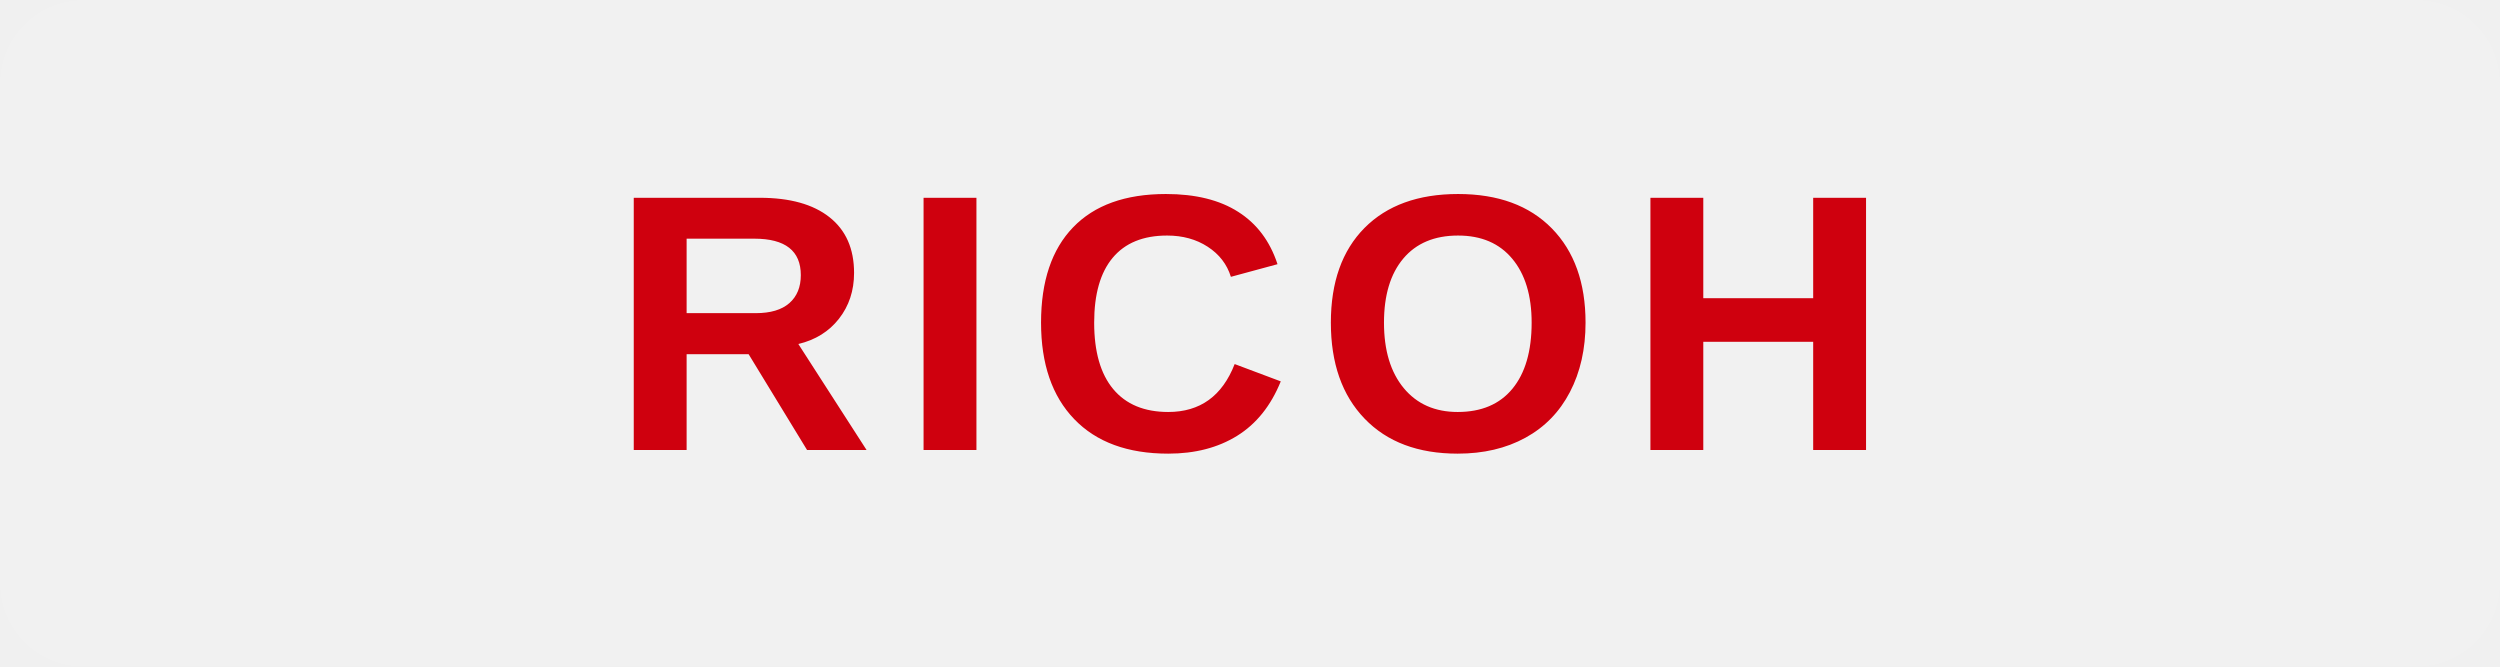
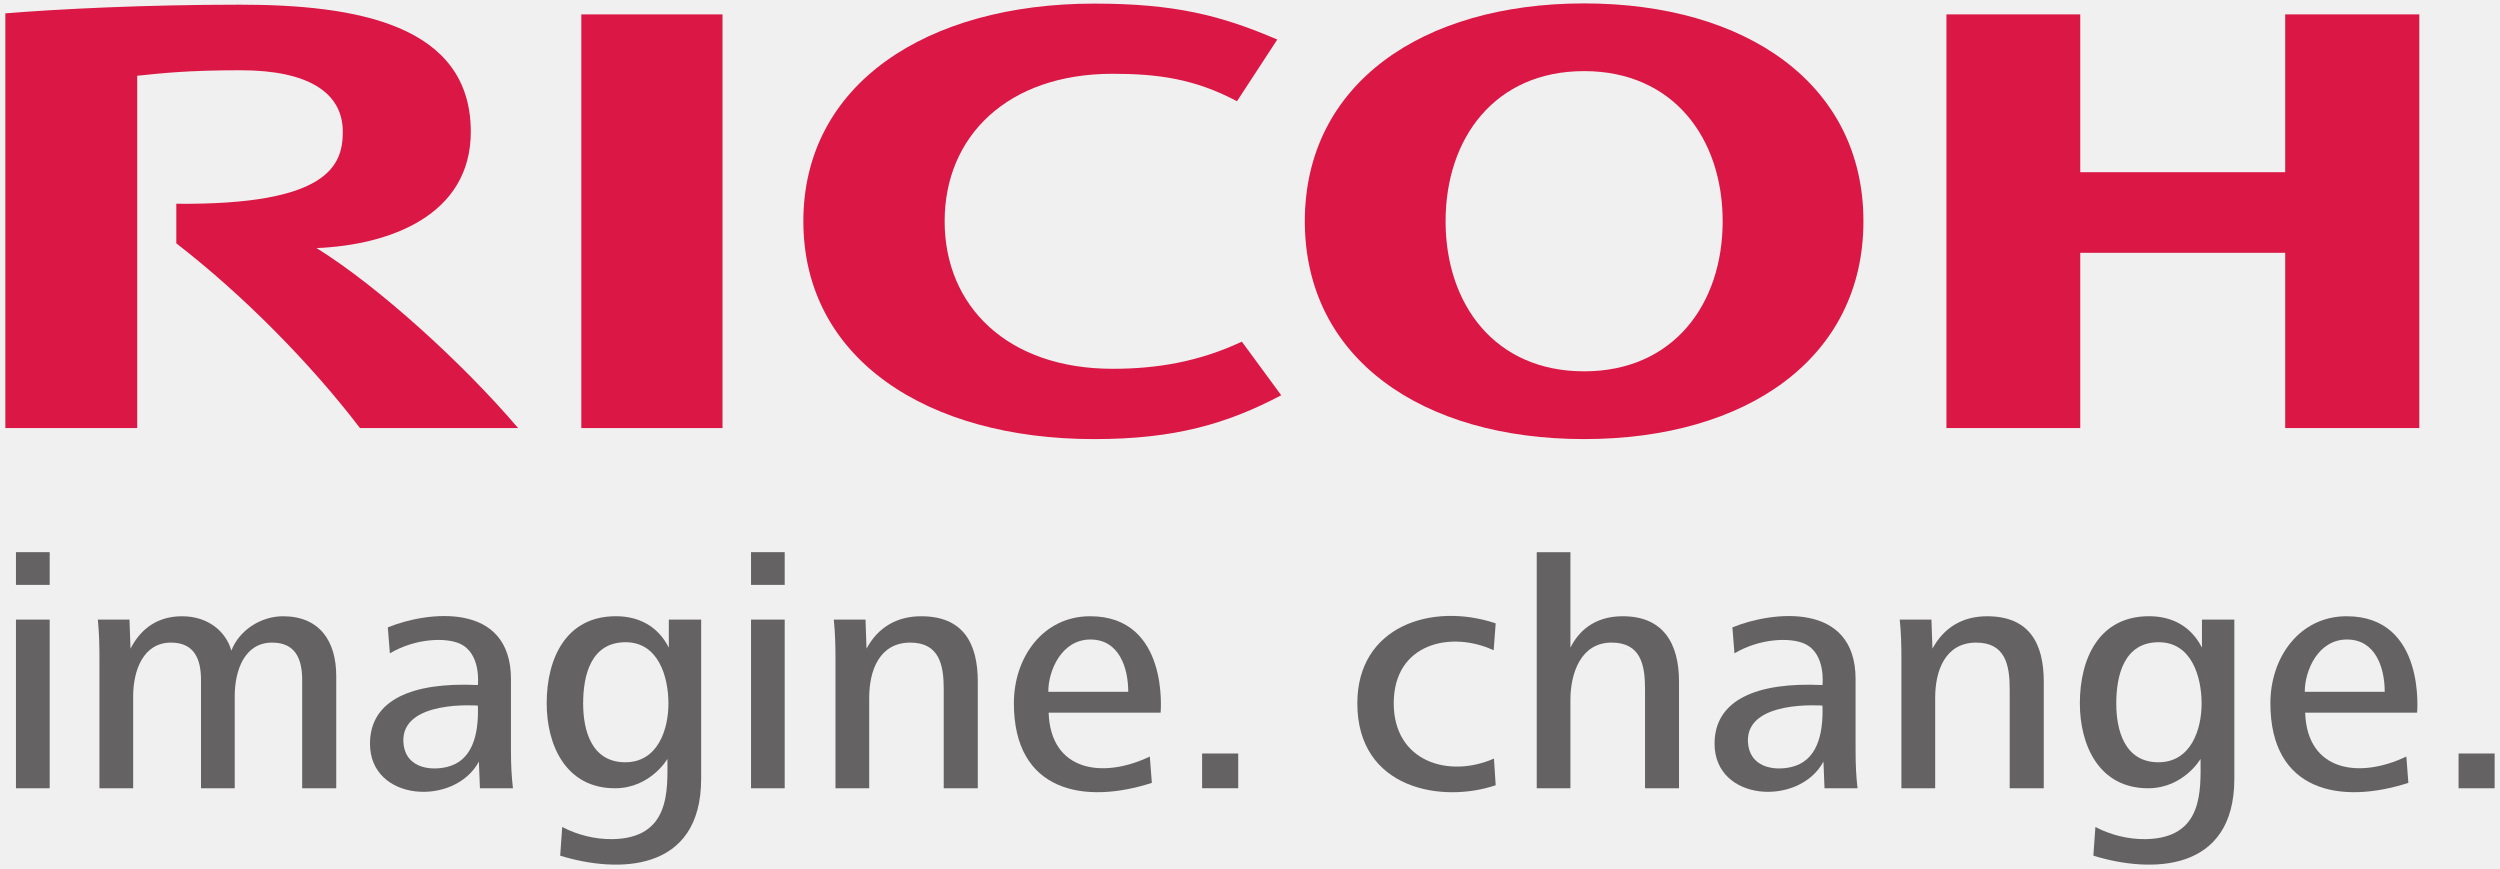
- <svg xmlns="http://www.w3.org/2000/svg" viewBox="0 0 300 80" width="300" height="80">
-   <rect width="300" height="80" rx="10" fill="#ffffff" fill-opacity="0.05" />
-   <text x="50%" y="54" font-family="'Helvetica Neue', Arial, sans-serif" font-weight="900" font-size="44" fill="#CF000E" text-anchor="middle" letter-spacing="3">RICOH</text>
+ <svg xmlns="http://www.w3.org/2000/svg" viewBox="0 0 72 25" height="186.339" width="536.656" xml:space="preserve" version="1.1" id="svg3336">
+   <defs id="defs3340">
+     <clipPath id="clipPath3368" clipPathUnits="userSpaceOnUse">
+       <path id="path3370" d="m 0,841.891 595.28,0 L 595.28,0 0,0 0,841.891 Z" />
+     </clipPath>
+     <clipPath id="clipPath3866" clipPathUnits="userSpaceOnUse">
+       <path id="path3868" d="m 0,841.891 595.28,0 L 595.28,0 0,0 0,841.891 Z" />
+     </clipPath>
+     <clipPath id="clipPath3960" clipPathUnits="userSpaceOnUse">
+       <path id="path3962" d="m 0,841.891 595.28,0 L 595.28,0 0,0 0,841.891 Z" />
+     </clipPath>
+     <clipPath id="clipPath3984" clipPathUnits="userSpaceOnUse">
+       <path id="path3986" d="m 0,841.891 595.28,0 L 595.28,0 0,0 0,841.891 Z" />
+     </clipPath>
+     <clipPath id="clipPath4000" clipPathUnits="userSpaceOnUse">
+       <path id="path4002" d="m 40.08,178.212 132.79,0 0,125.482 -132.79,0 0,-125.482 z" />
+     </clipPath>
+     <clipPath id="clipPath4028" clipPathUnits="userSpaceOnUse">
+       <path id="path4030" d="m 0,841.891 595.28,0 L 595.28,0 0,0 0,841.891 Z" />
+     </clipPath>
+     <clipPath id="clipPath4048" clipPathUnits="userSpaceOnUse">
+       <path id="path4050" d="m 0,841.891 595.28,0 L 595.28,0 0,0 0,841.891 Z" />
+     </clipPath>
+     <clipPath id="clipPath4068" clipPathUnits="userSpaceOnUse">
+       <path id="path4070" d="m 0,841.891 595.28,0 L 595.28,0 0,0 0,841.891 Z" />
+     </clipPath>
+     <clipPath id="clipPath4088" clipPathUnits="userSpaceOnUse">
+       <path id="path4090" d="m 0,841.891 595.28,0 L 595.28,0 0,0 0,841.891 Z" />
+     </clipPath>
+   </defs>
+   <g transform="matrix(1.25,0,0,-1.25,0,25.00015)" id="g3344">
+     <g transform="translate(-511.2083,-793.9026)" id="g3864" clip-path="url(#clipPath3866)">
+       <g id="g3870" transform="translate(532.9727,808.8047)">
+         <path d="m 0,0 c 0,-1.956 1.448,-3.399 3.869,-3.399 1.021,0 1.982,0.16 2.979,0.625 L 7.755,-4.009 C 6.5,-4.67 5.296,-5.019 3.445,-5.019 c -3.862,0 -6.7,1.86 -6.7,5.018 l 0,0.001 c 0,3.157 2.838,5.015 6.7,5.015 1.851,0 2.917,-0.269 4.219,-0.828 L 6.736,2.766 C 5.748,3.29 4.89,3.398 3.869,3.398 1.448,3.398 0,1.957 0,0.001" style="fill:#da1745;fill-opacity:1;fill-rule:nonzero;stroke:none" id="path3872" />
+       </g>
+       <g id="g3874" transform="translate(547.7056,805.3472)">
+         <path d="m 0,0 c -2.056,0 -3.191,1.545 -3.191,3.458 0,1.913 1.135,3.459 3.191,3.459 2.056,0 3.193,-1.546 3.193,-3.459 C 3.193,1.545 2.056,0 0,0 m 0,8.477 c -3.738,0 -6.434,-1.862 -6.434,-5.019 0,-3.159 2.696,-5.019 6.434,-5.019 3.739,0 6.436,1.86 6.436,5.019 0,3.157 -2.697,5.019 -6.436,5.019" style="fill:#da1745;fill-opacity:1;fill-rule:nonzero;stroke:none" id="path3876" />
+       </g>
+       <g id="g3878" transform="translate(563.8594,808.0781)">
+         <path d="m 0,0 0,-4.038 3.09,0 0,9.531 -3.09,0 0,-3.636 -4.722,0 0,3.636 -3.083,0 0,-9.531 3.083,0 0,4.038 L 0,0 Z" style="fill:#da1745;fill-opacity:1;fill-rule:nonzero;stroke:none" id="path3880" />
+       </g>
+       <path d="m 527.855,813.571 -3.253,0 0,-9.531 3.253,0 0,9.531 z" style="fill:#da1745;fill-opacity:1;fill-rule:nonzero;stroke:none" id="path3882" />
+       <g id="g3884" transform="translate(515.2705,809.208)">
+         <path d="m 0,0 0,-0.912 c 1.529,-1.182 3.087,-2.757 4.232,-4.256 l 3.643,0 c -1.268,1.488 -3.212,3.257 -4.644,4.147 1.681,0.069 3.554,0.75 3.554,2.68 0,2.473 -2.645,2.928 -5.319,2.928 -2.185,0 -4.197,-0.101 -5.405,-0.2 l 0,-9.555 3.038,0 0,8.117 c 0.56,0.059 1.165,0.127 2.38,0.127 1.564,0 2.357,-0.516 2.357,-1.417 C 3.836,0.888 3.508,-0.034 0,0" style="fill:#da1745;fill-opacity:1;fill-rule:nonzero;stroke:none" id="path3886" />
+       </g>
+       <path d="m 511.576,799.627 0.777,0 0,-3.886 -0.777,0 0,3.886 z m 0,1.554 0.777,0 0,-0.754 -0.777,0 0,0.754 z" style="fill:#656263;fill-opacity:1;fill-rule:nonzero;stroke:none" id="path3888" />
+       <g id="g3890" transform="translate(518.1704,795.7412)">
+         <path d="m 0,0 0,2.494 c 0,0.474 -0.147,0.862 -0.692,0.862 -0.637,0 -0.862,-0.64 -0.862,-1.238 l 0,-2.118 -0.777,0 0,2.494 c 0,0.474 -0.148,0.862 -0.692,0.862 -0.638,0 -0.871,-0.64 -0.871,-1.238 l 0,-2.118 -0.777,0 0,2.992 c 0,0.295 -0.007,0.598 -0.037,0.894 l 0.729,0 0.024,-0.669 c 0.256,0.497 0.661,0.746 1.188,0.746 0.614,0 1.018,-0.365 1.135,-0.793 0.186,0.482 0.691,0.793 1.19,0.793 0.845,0 1.227,-0.575 1.227,-1.376 L 0.785,0 0,0 Z" style="fill:#656263;fill-opacity:1;fill-rule:nonzero;stroke:none" id="path3892" />
+       </g>
+       <g id="g3894" transform="translate(552.4839,796.2314)">
+         <path d="m 0,0 c 0.57,0.136 0.738,0.711 0.714,1.414 0,0 -1.764,0.142 -1.717,-0.836 C -0.975,0.004 -0.422,-0.101 0,0 M 0.761,-0.49 0.737,0.124 c -0.556,-1.038 -2.509,-0.928 -2.509,0.412 0,1.009 0.967,1.424 2.486,1.352 0.001,0.005 0.084,0.731 -0.417,0.954 -0.326,0.146 -1.023,0.124 -1.611,-0.223 l -0.047,0.597 c 0.903,0.373 2.838,0.608 2.838,-1.192 l 0,-1.651 c 0,-0.335 0.014,-0.598 0.045,-0.863 l -0.761,0 z" style="fill:#656263;fill-opacity:1;fill-rule:nonzero;stroke:none" id="path3896" />
+       </g>
+       <g id="g3898" transform="translate(521.5049,796.2314)">
+         <path d="m 0,0 c 0.57,0.136 0.738,0.711 0.714,1.414 0,0 -1.764,0.142 -1.717,-0.836 C -0.976,0.004 -0.423,-0.101 0,0 M 0.761,-0.49 0.737,0.124 c -0.556,-1.038 -2.509,-0.928 -2.509,0.412 0,1.009 0.966,1.424 2.486,1.352 0,0.005 0.083,0.731 -0.418,0.954 -0.326,0.146 -1.022,0.124 -1.61,-0.223 l -0.047,0.597 c 0.903,0.373 2.837,0.608 2.837,-1.192 l 0,-1.651 c 0,-0.335 0.015,-0.598 0.046,-0.863 l -0.761,0 z" style="fill:#656263;fill-opacity:1;fill-rule:nonzero;stroke:none" id="path3900" />
+       </g>
+       <g id="g3902" transform="translate(560.9463,799.106)">
+         <path d="m 0,0 c -0.8,0 -0.979,-0.761 -0.979,-1.414 0,-0.606 0.187,-1.352 0.971,-1.352 0.754,0 0.995,0.762 0.995,1.352 C 0.987,-0.792 0.753,0 0,0 m -1.507,-4.918 0.047,0.661 c 0.341,-0.18 0.753,-0.286 1.157,-0.28 1.344,0.021 1.266,1.136 1.266,1.849 0,0 -0.388,-0.673 -1.204,-0.677 -1.134,-0.003 -1.577,0.988 -1.577,1.958 0,1.034 0.443,2.006 1.593,2.006 0.536,0 0.971,-0.234 1.22,-0.724 l 0,0.646 0.746,0 0,-3.667 c 0,-2.165 -1.925,-2.181 -3.248,-1.772" style="fill:#656263;fill-opacity:1;fill-rule:nonzero;stroke:none" id="path3904" />
+       </g>
+       <g id="g3906" transform="translate(525.623,799.106)">
+         <path d="m 0,0 c -0.801,0 -0.979,-0.761 -0.979,-1.414 0,-0.606 0.186,-1.352 0.971,-1.352 0.754,0 0.994,0.762 0.994,1.352 C 0.986,-0.792 0.753,0 0,0 m -1.508,-4.918 0.047,0.661 c 0.342,-0.18 0.753,-0.286 1.157,-0.28 1.345,0.021 1.267,1.136 1.267,1.849 0,0 -0.388,-0.673 -1.204,-0.677 -1.134,-0.003 -1.578,0.988 -1.578,1.958 0,1.034 0.444,2.006 1.593,2.006 0.537,0 0.972,-0.234 1.221,-0.724 l 0,0.646 0.745,0 0,-3.667 c 0,-2.165 -1.925,-2.181 -3.248,-1.772" style="fill:#656263;fill-opacity:1;fill-rule:nonzero;stroke:none" id="path3908" />
+       </g>
+       <path d="m 528.512,799.627 0.776,0 0,-3.886 -0.776,0 0,3.886 z m 0,1.554 0.776,0 0,-0.754 -0.776,0 0,0.754 z" style="fill:#656263;fill-opacity:1;fill-rule:nonzero;stroke:none" id="path3910" />
+       <g id="g3912" transform="translate(565.2822,799.1685)">
+         <path d="m 0,0 c -0.661,0 -0.972,-0.708 -0.972,-1.205 l 1.842,0 C 0.87,-0.653 0.661,0 0,0 m -0.963,-1.686 c 0.045,-1.358 1.253,-1.528 2.331,-1.01 l 0.047,-0.607 c -1.562,-0.506 -3.179,-0.206 -3.179,1.834 0,1.065 0.677,2.005 1.756,2.005 1.831,0 1.624,-2.222 1.624,-2.222 l -2.579,0 z" style="fill:#656263;fill-opacity:1;fill-rule:nonzero;stroke:none" id="path3914" />
+       </g>
+       <g id="g3916" transform="translate(536.332,799.1685)">
+         <path d="m 0,0 c -0.661,0 -0.971,-0.708 -0.971,-1.205 l 1.842,0 C 0.871,-0.653 0.662,0 0,0 m -0.963,-1.686 c 0.045,-1.358 1.254,-1.528 2.331,-1.01 l 0.047,-0.607 c -1.561,-0.506 -3.179,-0.206 -3.179,1.834 0,1.065 0.677,2.005 1.757,2.005 1.831,0 1.624,-2.222 1.624,-2.222 l -2.58,0 z" style="fill:#656263;fill-opacity:1;fill-rule:nonzero;stroke:none" id="path3918" />
+       </g>
+       <path d="m 538.905,796.542 0.832,0 0,-0.8 -0.832,0 0,0.8 z" style="fill:#656263;fill-opacity:1;fill-rule:nonzero;stroke:none" id="path3920" />
+       <g id="g3922" transform="translate(542.481,797.6992)">
+         <path d="M 0,0 C 0,1.768 1.704,2.337 3.188,1.842 L 3.141,1.221 C 2.169,1.675 0.839,1.392 0.839,0 c 0,-1.347 1.268,-1.733 2.309,-1.274 l 0.04,-0.614 C 1.958,-2.308 0,-1.986 0,0" style="fill:#656263;fill-opacity:1;fill-rule:nonzero;stroke:none" id="path3924" />
+       </g>
+       <g id="g3926" transform="translate(548.5957,799.7046)">
+         <path d="m 0,0 c -0.543,0 -0.963,-0.241 -1.205,-0.723 l 0,2.199 -0.776,0 0,-5.439 0.776,0 0,2.035 c 0,0.605 0.234,1.321 0.949,1.321 0.668,0 0.77,-0.51 0.77,-1.064 l 0,-2.292 0.783,0 0,2.456 C 1.297,-0.622 0.932,0 0,0" style="fill:#656263;fill-opacity:1;fill-rule:nonzero;stroke:none" id="path3928" />
+       </g>
+       <g id="g3930" transform="translate(557.5117,795.7412)">
+         <path d="m 0,0 0,2.292 c 0,0.544 -0.101,1.064 -0.77,1.064 -0.722,0 -0.947,-0.657 -0.947,-1.271 l 0,-2.085 -0.778,0 0,2.992 c 0,0.295 -0.007,0.598 -0.039,0.894 l 0.731,0 0.023,-0.669 c 0.265,0.49 0.699,0.746 1.259,0.746 0.964,0 1.306,-0.614 1.306,-1.507 L 0.785,0 0,0 Z" style="fill:#656263;fill-opacity:1;fill-rule:nonzero;stroke:none" id="path3932" />
+       </g>
+       <g id="g3934" transform="translate(532.9517,795.7412)">
+         <path d="m 0,0 0,2.292 c 0,0.544 -0.101,1.064 -0.769,1.064 -0.722,0 -0.948,-0.657 -0.948,-1.271 l 0,-2.085 -0.777,0 0,2.992 c 0,0.295 -0.008,0.598 -0.039,0.894 l 0.731,0 0.023,-0.669 c 0.264,0.49 0.699,0.746 1.259,0.746 0.963,0 1.305,-0.614 1.305,-1.507 L 0.785,0 0,0 Z" style="fill:#656263;fill-opacity:1;fill-rule:nonzero;stroke:none" id="path3936" />
+       </g>
+       <path d="m 567.854,796.542 0.831,0 0,-0.801 -0.831,0 0,0.801 z" style="fill:#656263;fill-opacity:1;fill-rule:nonzero;stroke:none" id="path3938" />
+     </g>
+   </g>
</svg>
